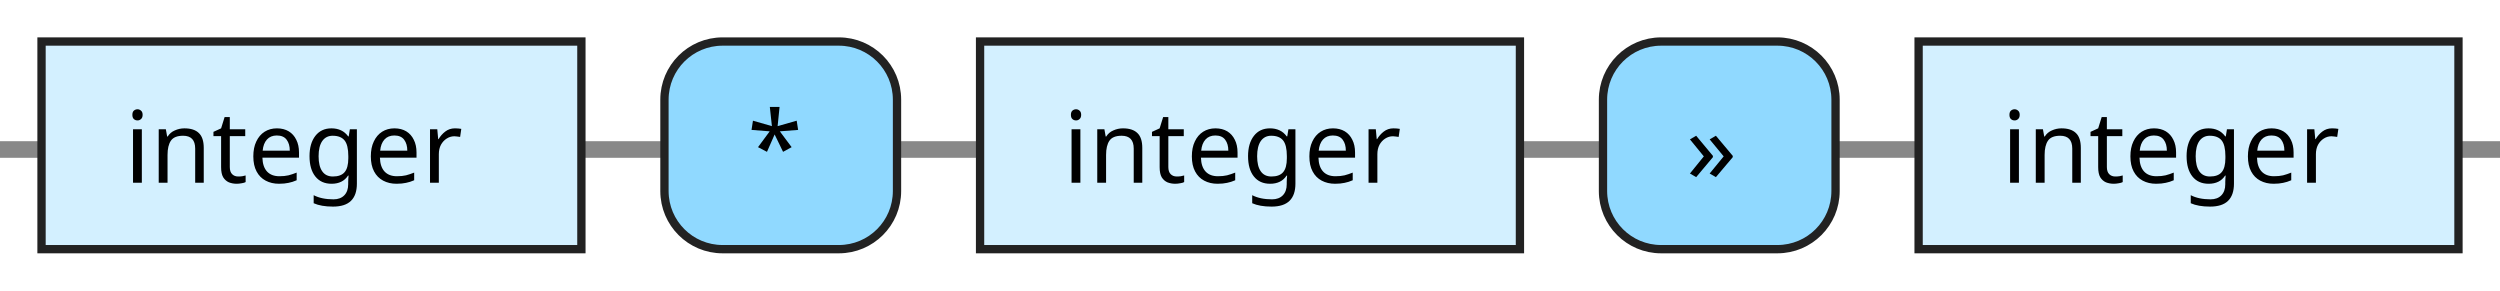
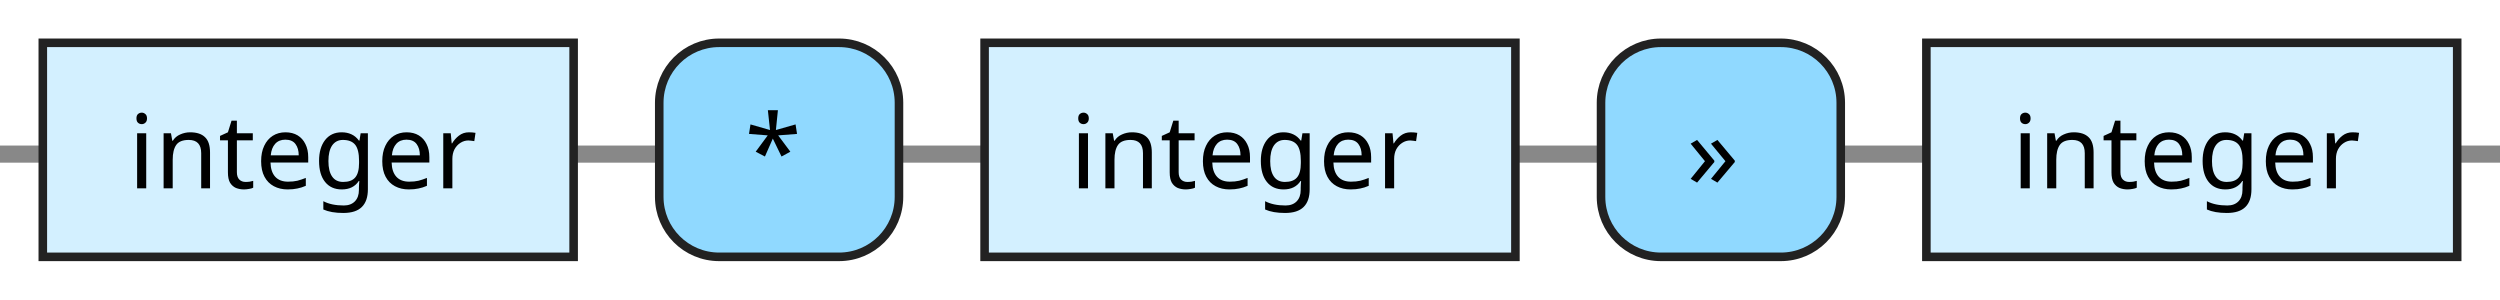
- <svg xmlns="http://www.w3.org/2000/svg" xmlns:xlink="http://www.w3.org/1999/xlink" version="1.1" width="301" height="35" viewbox="0 0 301 35">
+ <svg xmlns="http://www.w3.org/2000/svg" xmlns:xlink="http://www.w3.org/1999/xlink" version="1.1" width="292" height="35" viewbox="0 0 292 35">
  <defs>
    <style type="text/css">.c{fill: none; stroke: #888888; stroke-width: 2px;}.i{fill:#000000;font-family:Verdana,Sans-serif;font-size:12px;}.l{fill:#90d9ff;stroke:#222222;}.r{fill:#d3f0ff;stroke:#222222;}</style>
  </defs>
-   <path class="c" d="M0 18h5m65 0h10m28 0h10m65 0h10m28 0h10m65 0h5" />
+   <path class="c" d="M0 18h5m62 0h10m28 0h10m62 0h10m28 0h10m62 0h5" />
  <a xlink:href="#integer">
-     <rect class="r" x="5" y="5" width="65" height="25" />
+     <rect class="r" x="5" y="5" width="62" height="25" />
    <text class="i" x="15" y="22">integer</text>
  </a>
-   <rect class="l" x="80" y="5" width="28" height="25" rx="7" />
-   <text class="i" x="90" y="22">*</text>
+   <rect class="l" x="77" y="5" width="28" height="25" rx="7" />
+   <text class="i" x="87" y="22">*</text>
  <a xlink:href="#integer">
-     <rect class="r" x="118" y="5" width="65" height="25" />
-     <text class="i" x="128" y="22">integer</text>
+     <rect class="r" x="115" y="5" width="62" height="25" />
+     <text class="i" x="125" y="22">integer</text>
  </a>
-   <rect class="l" x="193" y="5" width="28" height="25" rx="7" />
-   <text class="i" x="203" y="22">»</text>
+   <rect class="l" x="187" y="5" width="28" height="25" rx="7" />
+   <text class="i" x="197" y="22">»</text>
  <a xlink:href="#integer">
-     <rect class="r" x="231" y="5" width="65" height="25" />
-     <text class="i" x="241" y="22">integer</text>
+     <rect class="r" x="225" y="5" width="62" height="25" />
+     <text class="i" x="235" y="22">integer</text>
  </a>
</svg>
